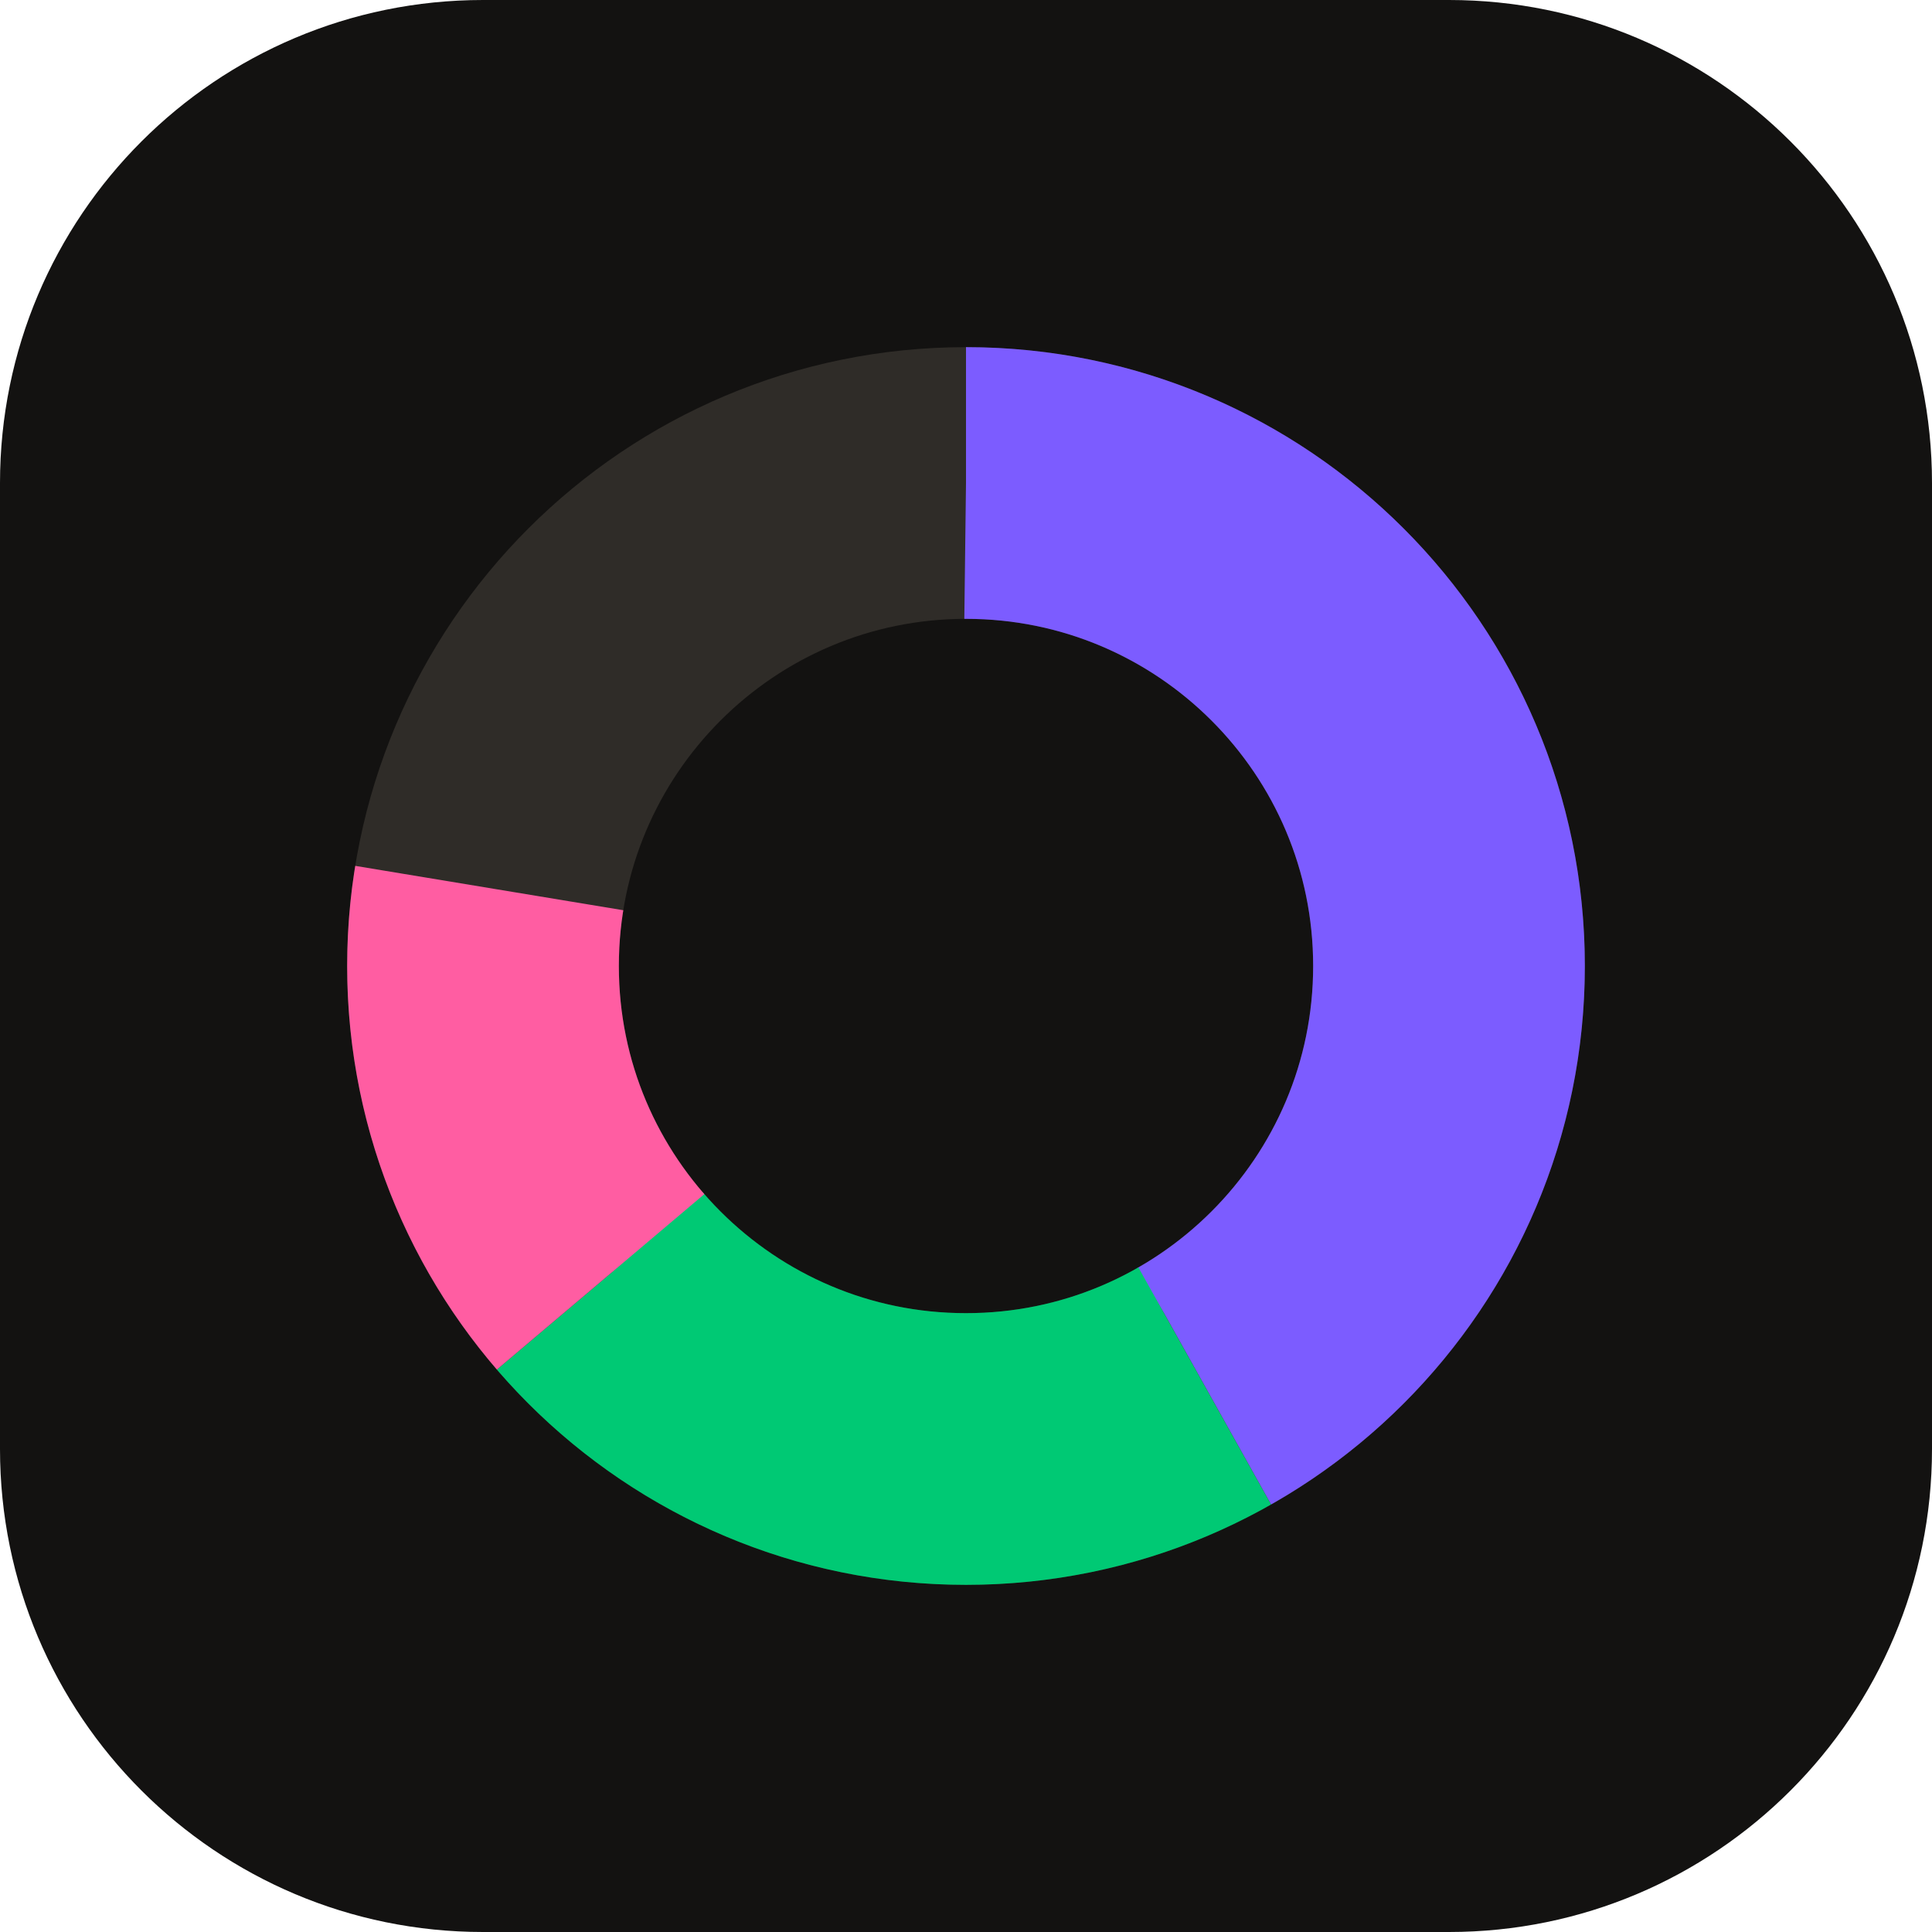
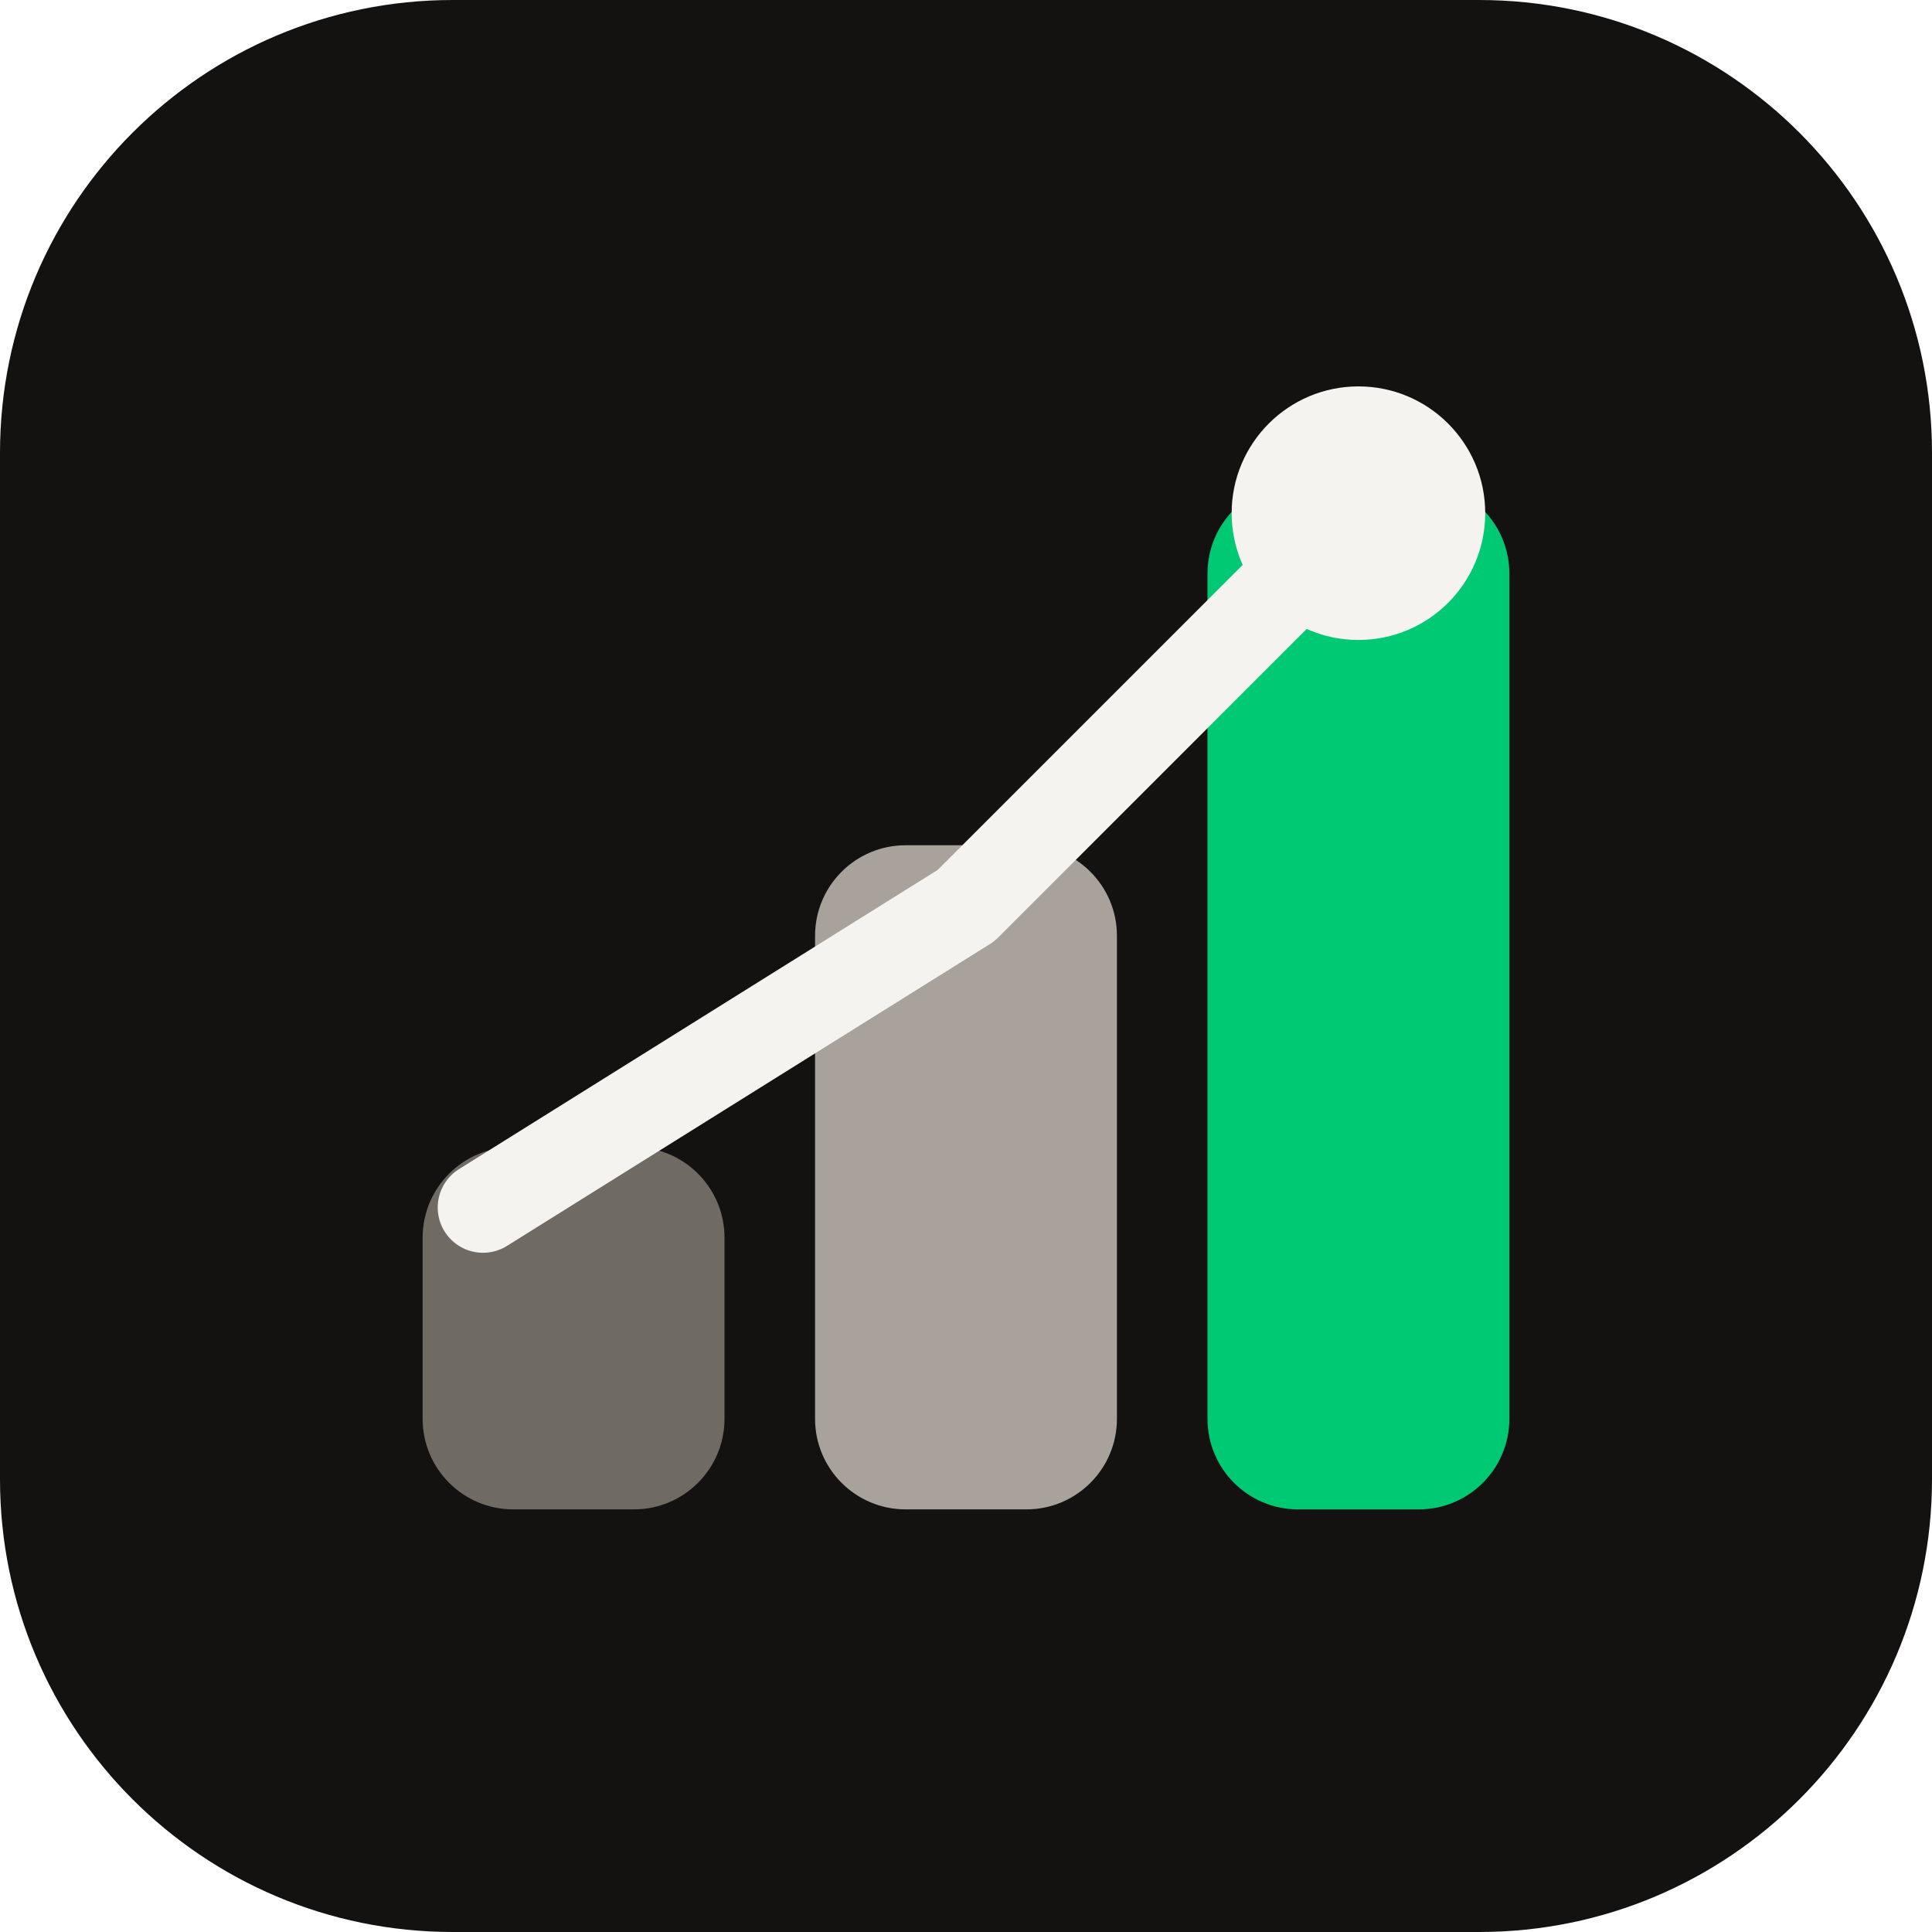
<svg xmlns="http://www.w3.org/2000/svg" width="64" height="64" viewBox="0 0 64 64">
-   <rect width="64" height="64" rx="16" fill="#131211" />
-   <circle cx="32" cy="32" r="16" fill="none" stroke="#2f2c28" stroke-width="9" />
-   <circle cx="32" cy="32" r="16" fill="none" stroke="#7c5cff" stroke-width="9" stroke-dasharray="42 100" transform="rotate(-90 32 32)" />
-   <circle cx="32" cy="32" r="16" fill="none" stroke="#00c974" stroke-width="9" stroke-dasharray="22 100" stroke-dashoffset="-42" transform="rotate(-90 32 32)" />
-   <circle cx="32" cy="32" r="16" fill="none" stroke="#ff5da2" stroke-width="9" stroke-dasharray="14 100" stroke-dashoffset="-64" transform="rotate(-90 32 32)" />
+   <rect width="64" height="64" rx="15" fill="#131211" />
+   <rect x="14" y="38" width="10" height="12" rx="3" fill="#6f6a62" />
+   <rect x="27" y="28" width="10" height="22" rx="3" fill="#a8a29a" />
+   <rect x="40" y="16" width="10" height="34" rx="3" fill="#00c974" />
+   <path d="M16 40 L32 30 L45 17" fill="none" stroke="#f5f3ef" stroke-width="3" stroke-linecap="round" stroke-linejoin="round" />
+   <circle cx="45" cy="17" r="4.2" fill="#f5f3ef" />
</svg>
